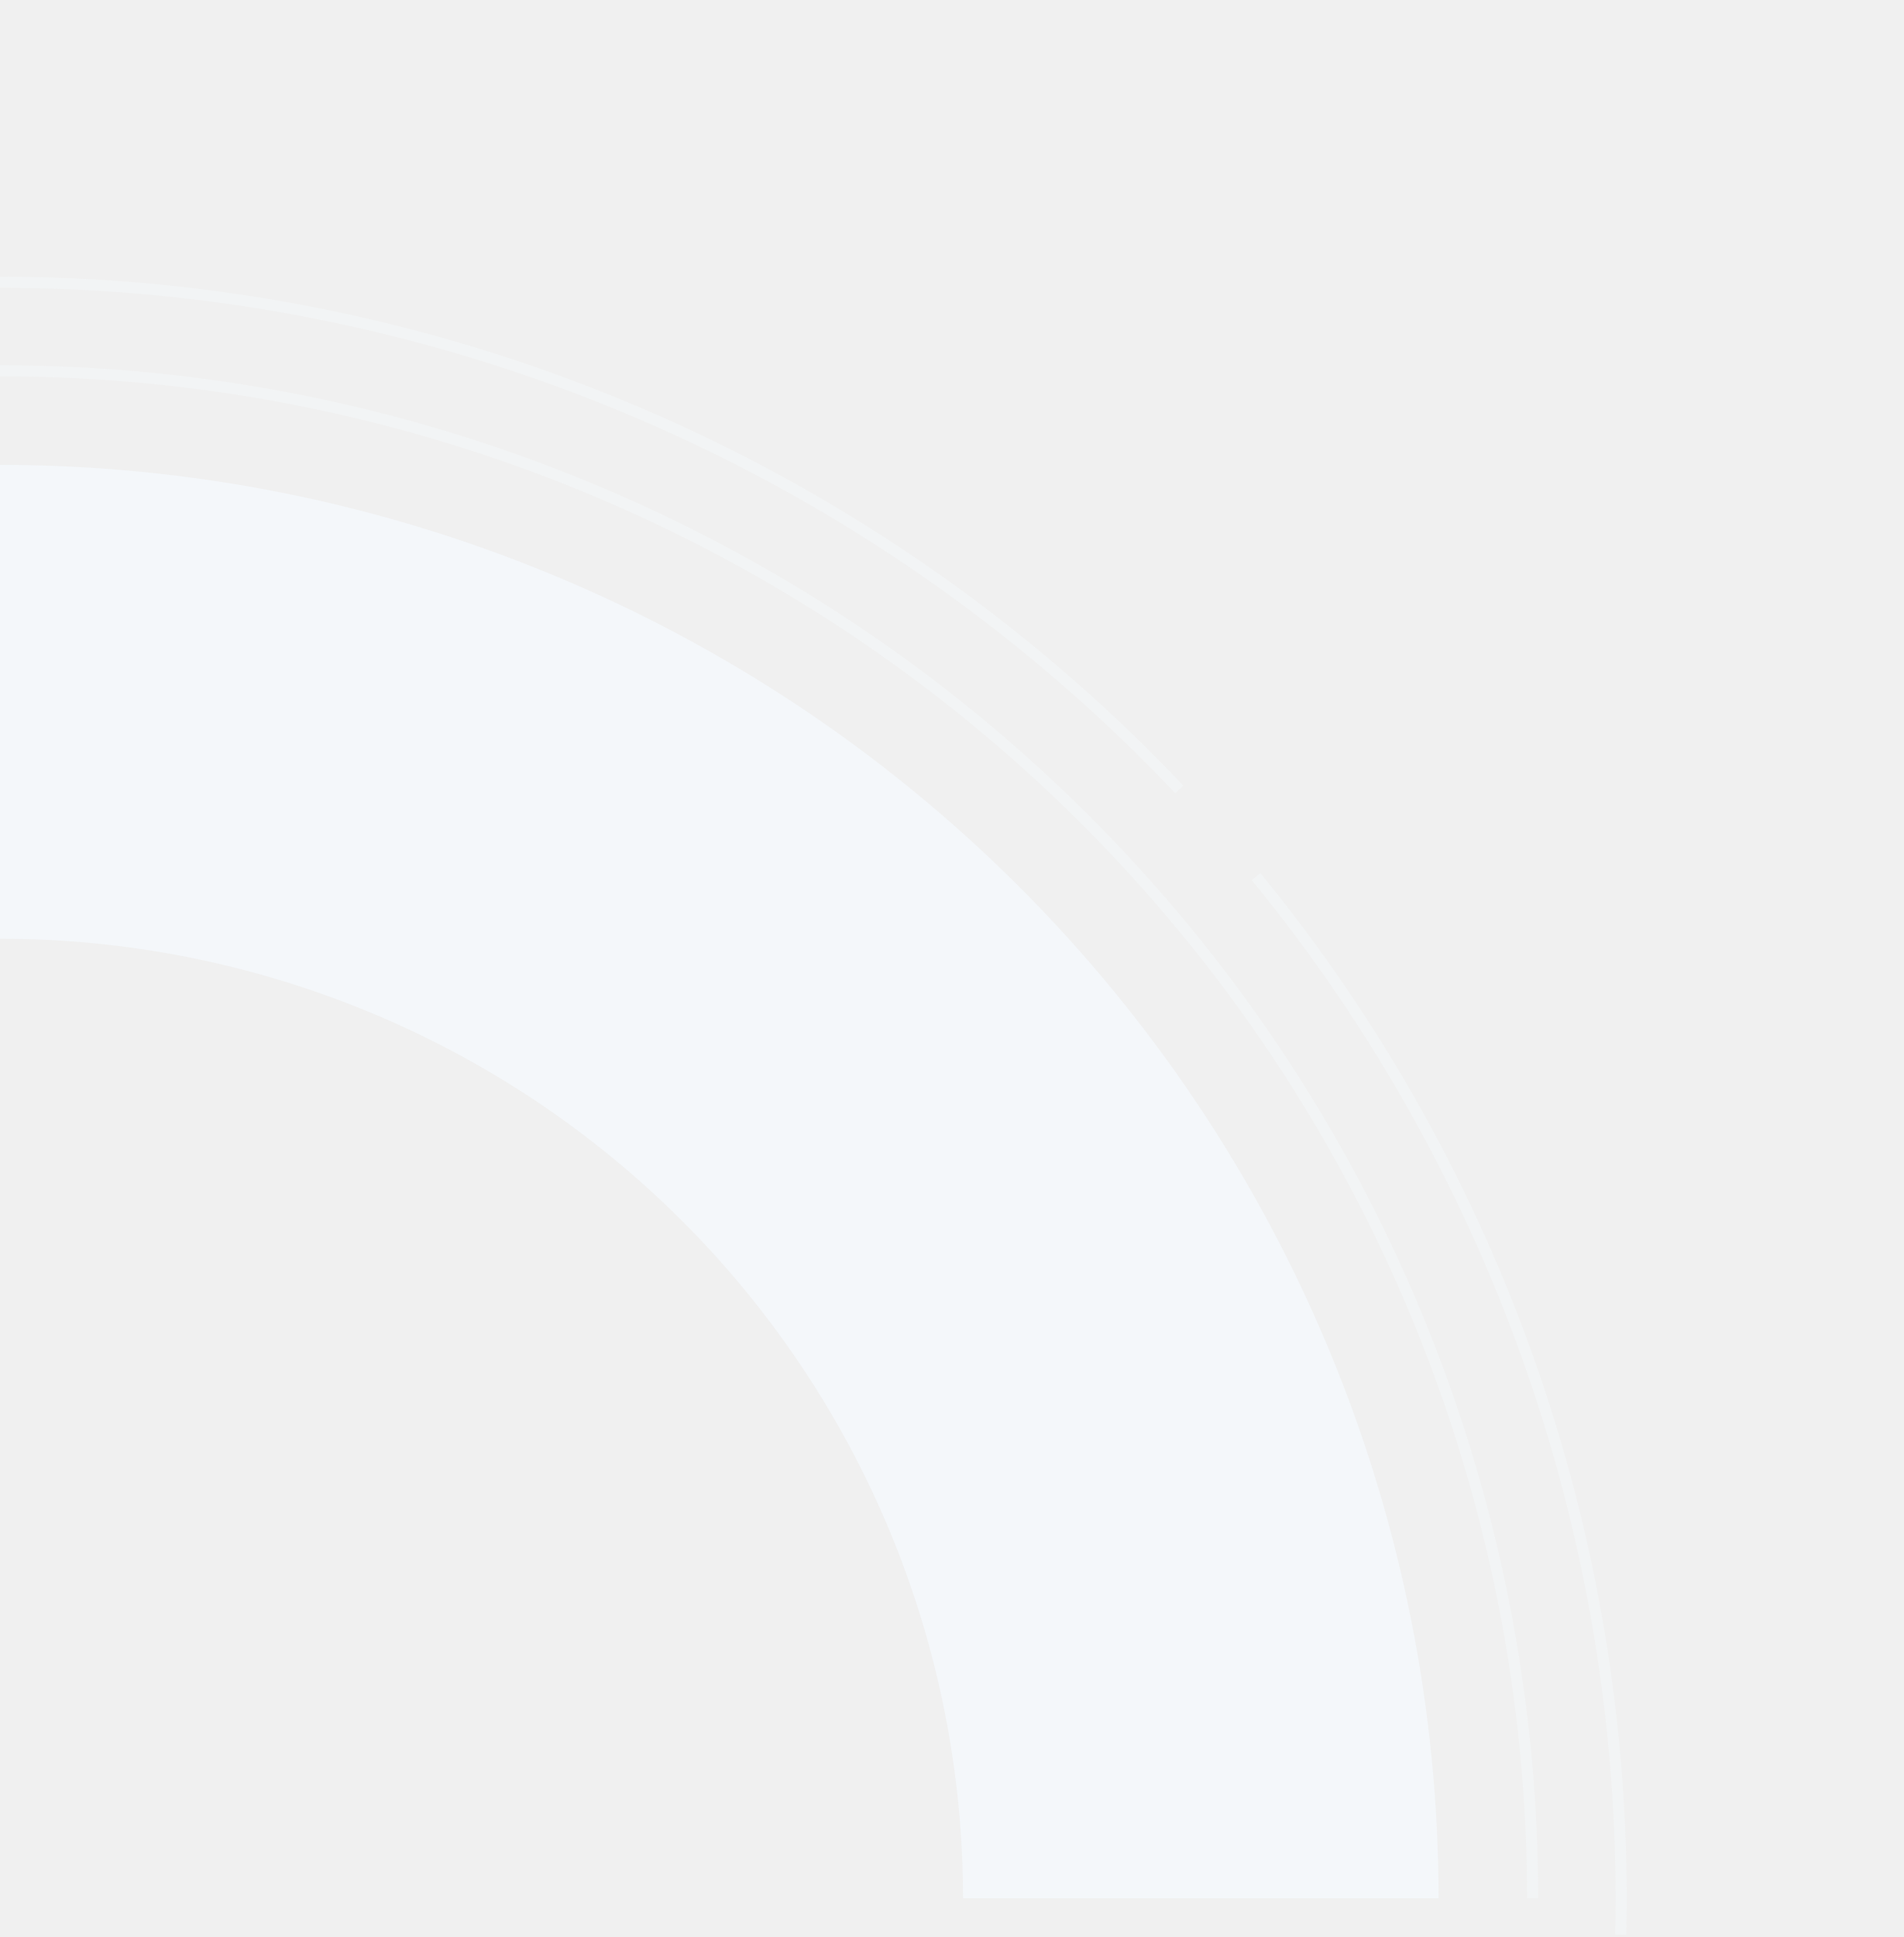
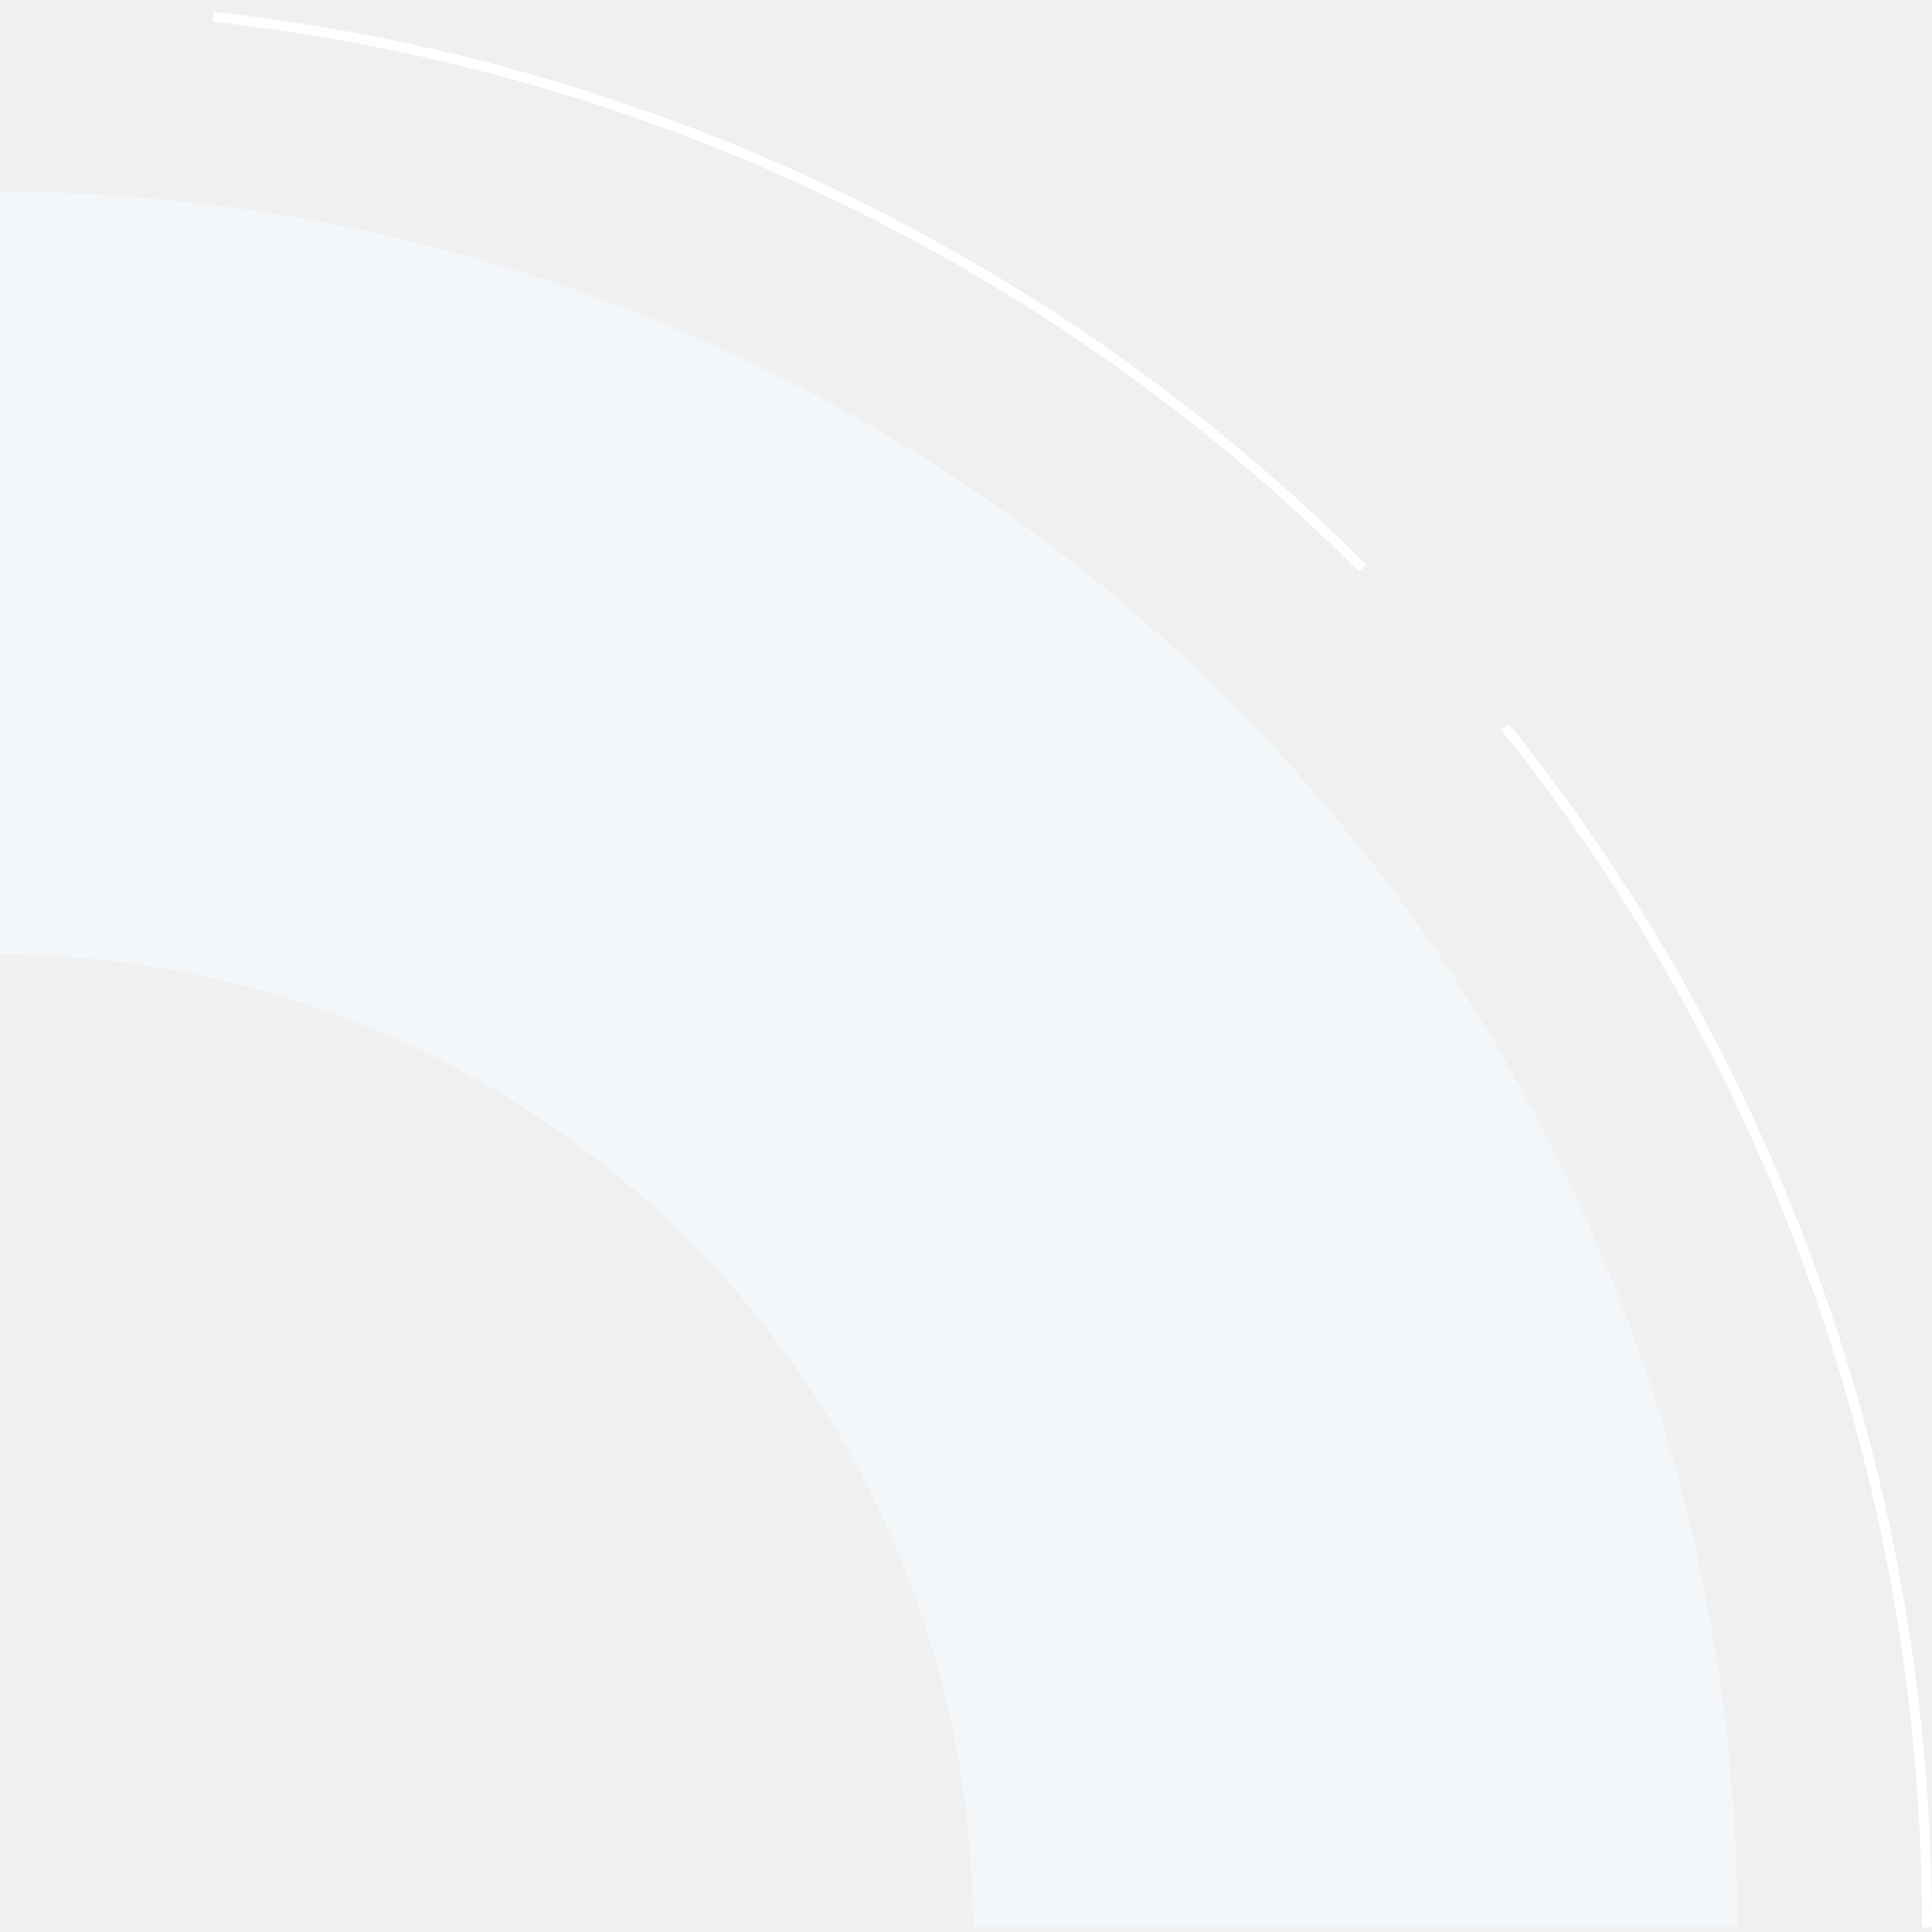
- <svg xmlns="http://www.w3.org/2000/svg" width="172" height="175" viewBox="0 0 172 175" fill="none">
-   <path d="M146.463 174.796C147.25 140.036 135.565 106.137 113.508 79.198" stroke="#F4F7FB" stroke-opacity="0.48" />
-   <path d="M130 171.5C130 154.494 126.637 137.654 120.104 121.942C113.571 106.231 103.995 91.955 91.924 79.93C79.852 67.904 65.521 58.366 49.749 51.858C33.977 45.35 17.072 42 -2.26425e-05 42L-1.88998e-05 84.811C11.428 84.811 22.744 87.053 33.303 91.41C43.861 95.766 53.454 102.152 61.535 110.202C69.616 118.251 76.026 127.808 80.399 138.326C84.773 148.843 87.024 160.116 87.024 171.5L130 171.5Z" fill="#F4F7FB" fill-opacity="0.9" />
-   <path d="M138.5 171.5C138.5 153.378 134.918 135.433 127.958 118.69C120.997 101.947 110.796 86.734 97.935 73.92C85.074 61.105 69.806 50.94 53.002 44.005C36.199 37.07 18.188 33.5 -3.14784e-05 33.5" stroke="#F4F7FB" stroke-opacity="0.48" />
-   <path d="M106.57 71.319C92.272 56.212 74.904 44.319 55.626 36.434C36.348 28.549 15.604 24.853 -5.221 25.593" stroke="#F4F7FB" stroke-opacity="0.48" />
+ <svg xmlns="http://www.w3.org/2000/svg" width="210" height="210" viewBox="0 0 210 210" fill="none">
+   <path d="M188.848 209.426C188.848 184.662 183.959 160.14 174.461 137.261C164.963 114.382 151.041 93.594 133.491 76.084C115.941 58.573 95.105 44.682 72.175 35.206C49.244 25.729 24.667 20.851 -0.152 20.851L-0.152 103.752C13.756 103.752 27.529 106.485 40.379 111.796C53.228 117.106 64.904 124.89 74.739 134.703C84.574 144.516 92.376 156.165 97.698 168.986C103.021 181.807 105.76 195.548 105.76 209.426H188.848Z" fill="#F4F7FB" fill-opacity="0.9" />
+   <path d="M209.458 209.5C209.458 162.074 193.287 116.059 163.601 79.016" stroke="white" stroke-width="1.083" />
+   <path d="M148.11 61.745C114.494 28.209 70.444 7.079 23.196 1.827" stroke="white" stroke-width="1.083" />
</svg>
